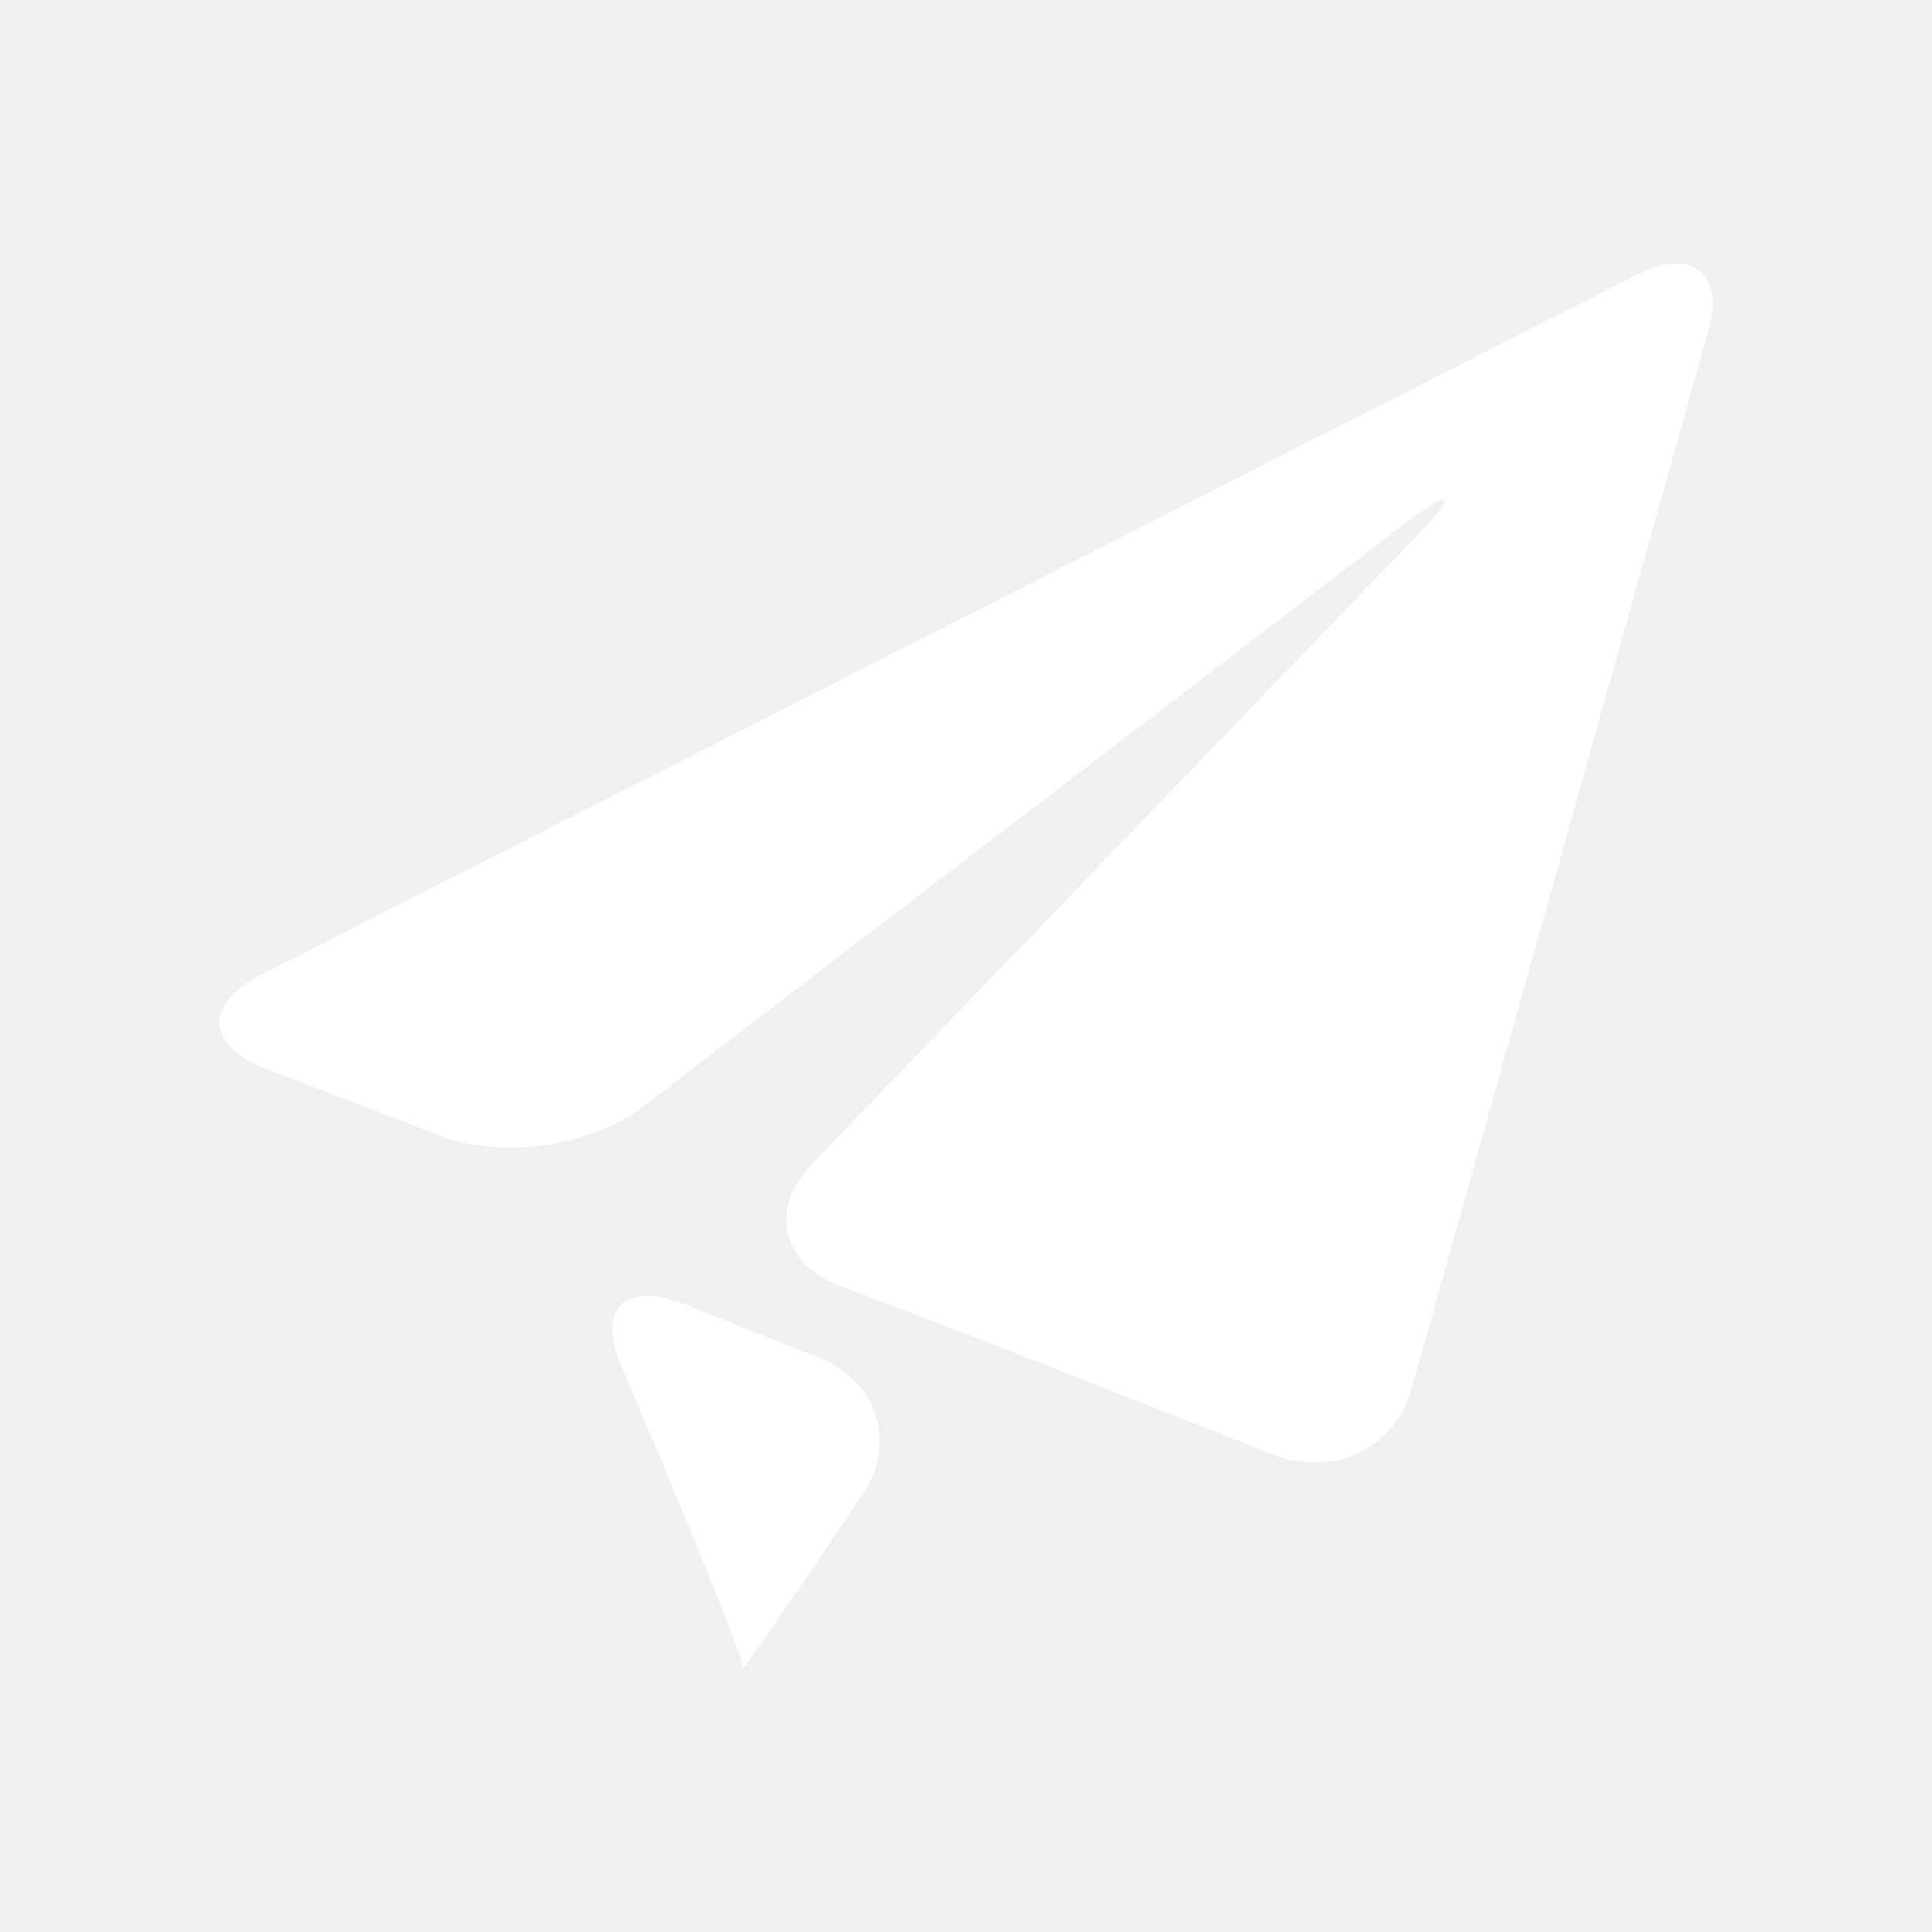
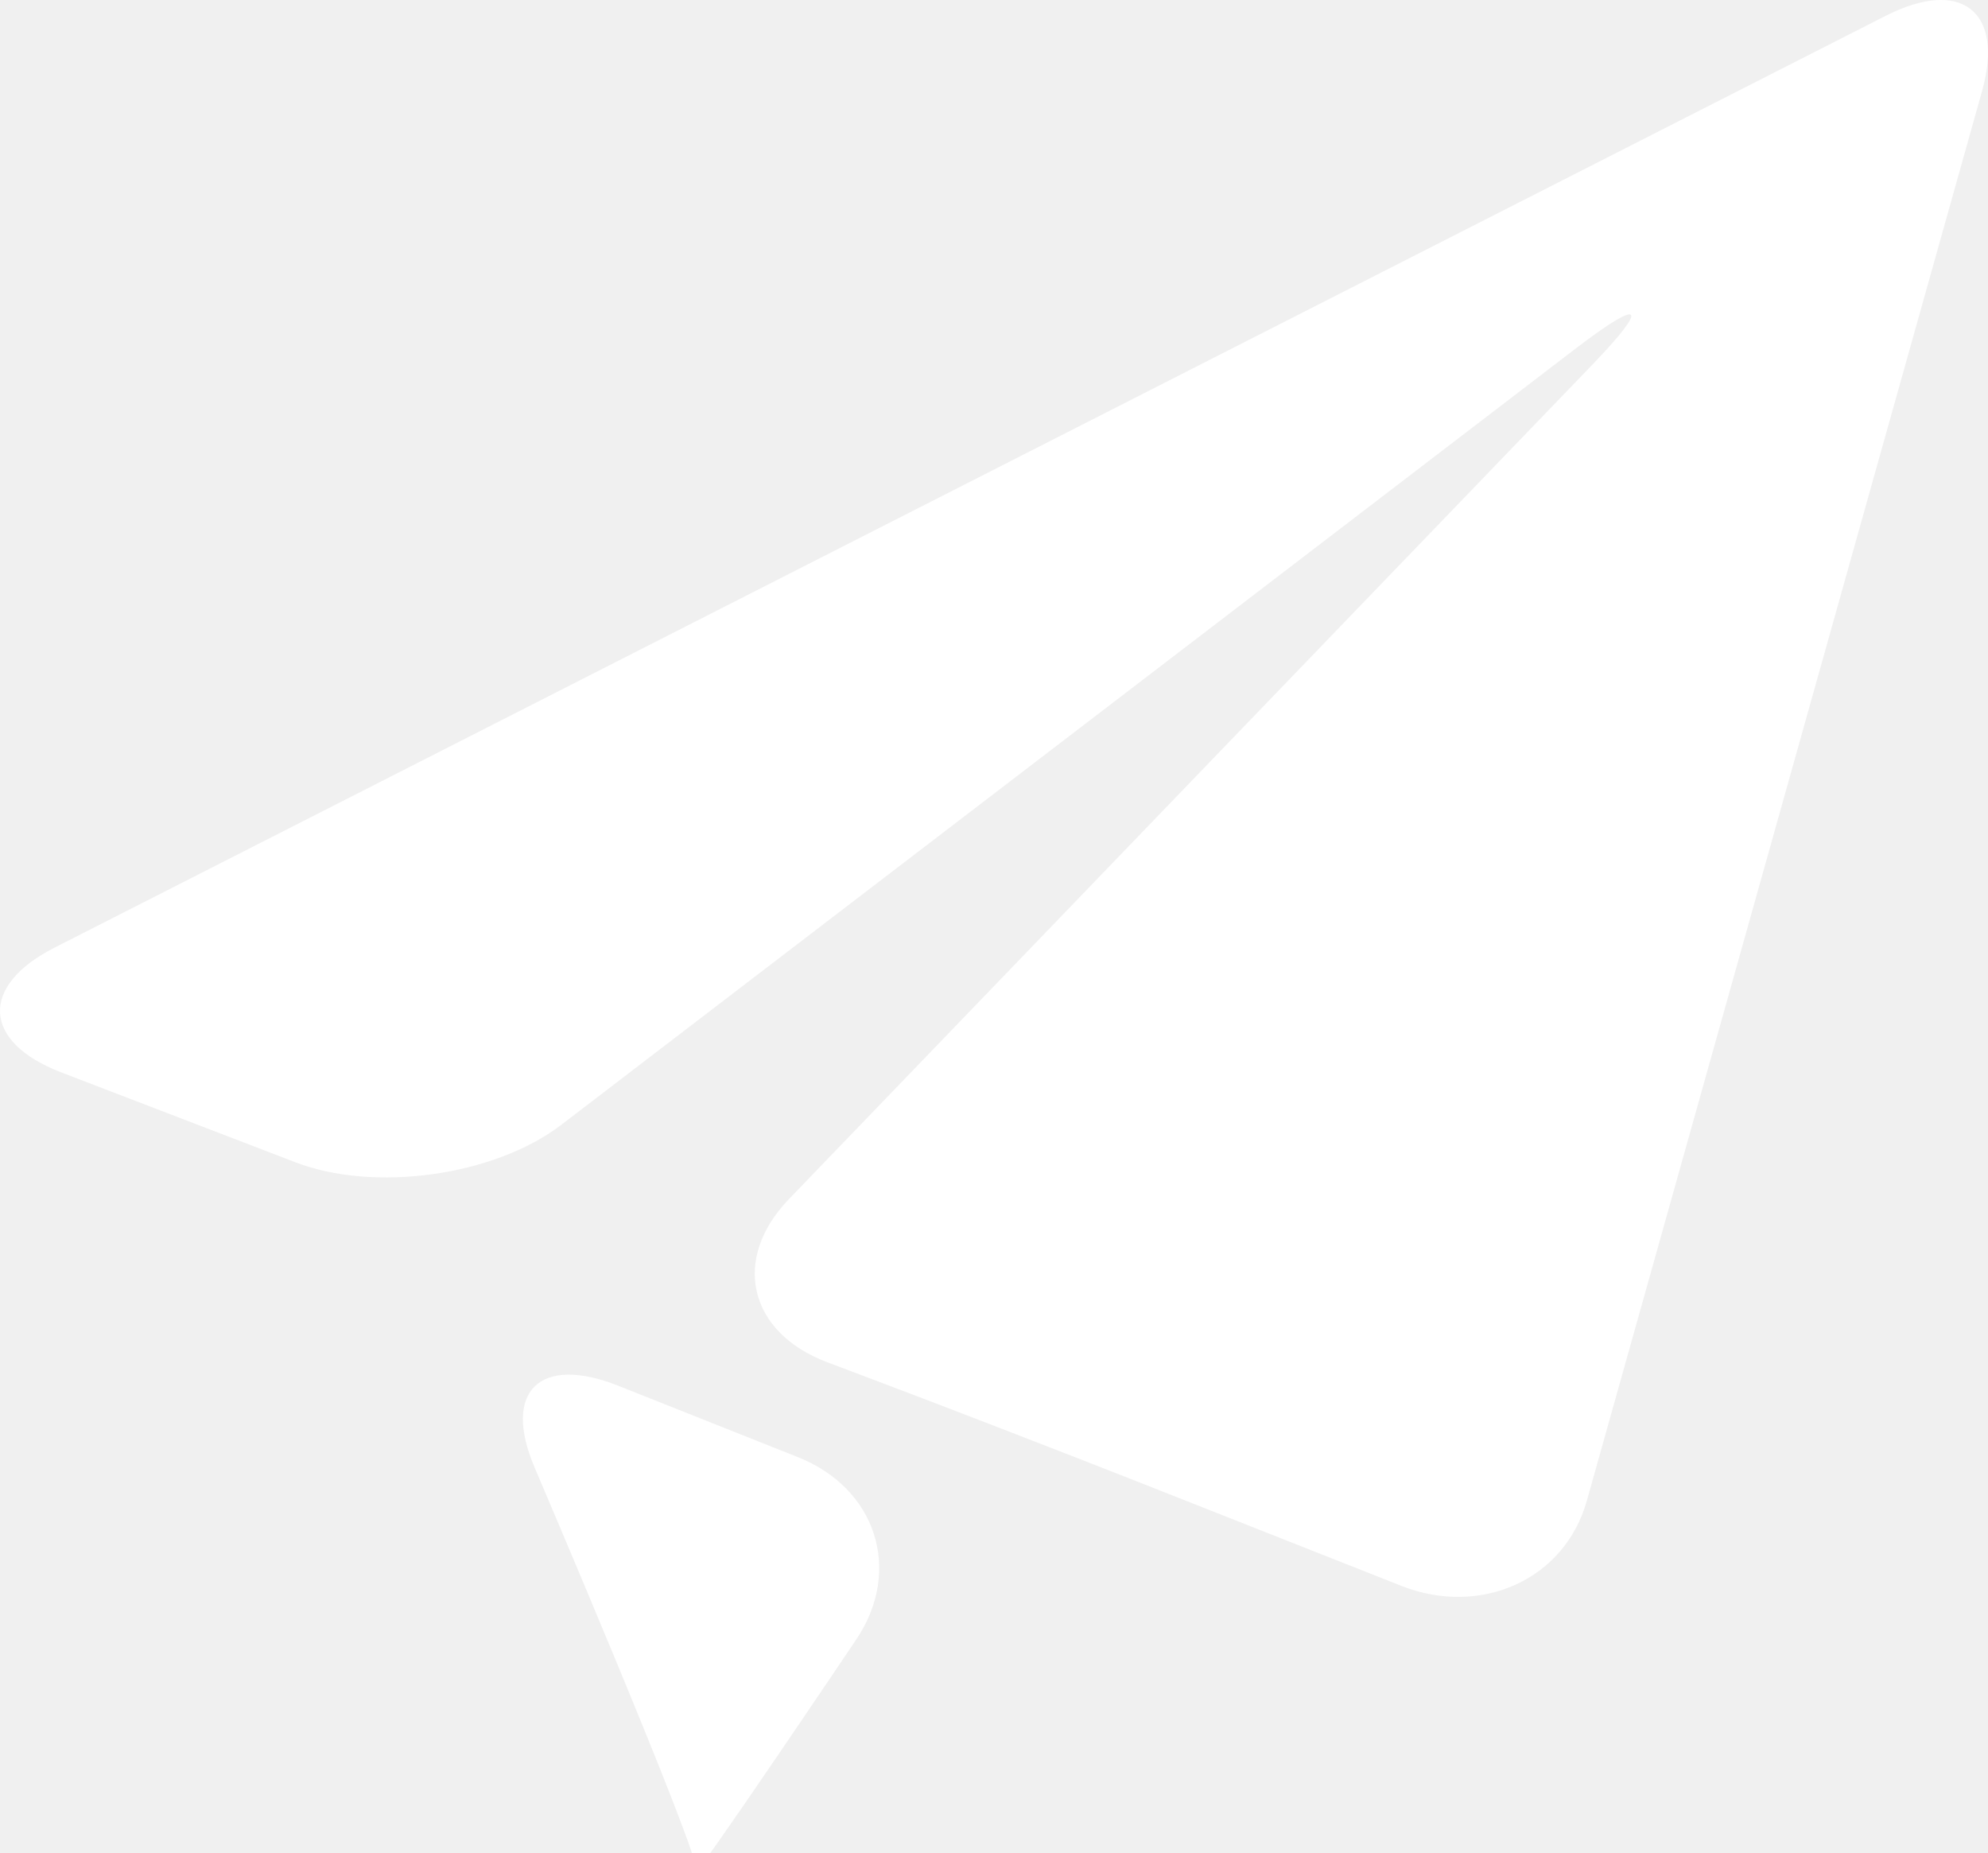
- <svg xmlns="http://www.w3.org/2000/svg" width="44px" height="44px" viewBox="0 0 44 44" version="1.1">
+ <svg xmlns="http://www.w3.org/2000/svg" width="44px" height="41px" viewBox="0 0 44 41" version="1.1">
  <defs />
  <g id="Icons" stroke="none" stroke-width="1" fill="none" fill-rule="evenodd">
    <g id="icons/send-fill" fill="#FFFFFF">
-       <path d="M5.932,22.206 C4.645,22.861 4.698,23.821 6.048,24.339 L10.048,25.875 C11.398,26.395 13.443,26.111 14.588,25.244 L31.956,11.954 C33.099,11.082 33.22,11.211 32.229,12.241 L18.498,26.5 C17.503,27.527 17.797,28.788 19.153,29.297 L19.622,29.474 C20.977,29.982 23.186,30.837 24.532,31.368 L28.968,33.12 C30.316,33.651 31.756,33.025 32.139,31.665 L38.9,7.554 C39.281,6.193 38.54,5.616 37.252,6.27 L5.932,22.206 L5.932,22.206 Z M16.909,37.991 C16.83,38.221 19.644,34.037 19.644,34.037 C20.439,32.858 19.988,31.45 18.644,30.917 L15.575,29.698 C14.23,29.165 13.586,29.791 14.143,31.094 C14.142,31.094 16.99,37.754 16.909,37.991 L16.909,37.991 Z" id="Shape" />
+       <path d="M1.207,20.972 C-0.46,21.82 -0.391,23.063 1.357,23.733 L6.533,25.72 C8.28,26.394 10.926,26.026 12.408,24.904 L34.885,7.705 C36.363,6.577 36.521,6.744 35.237,8.077 L17.468,26.53 C16.181,27.859 16.561,29.491 18.315,30.149 L18.922,30.378 C20.676,31.036 23.534,32.142 25.277,32.829 L31.018,35.097 C32.762,35.784 34.625,34.973 35.121,33.213 L43.87,2.01 C44.364,0.249 43.405,-0.498 41.738,0.349 L1.207,20.972 L1.207,20.972 Z M15.411,41.4 C15.31,41.697 18.951,36.283 18.951,36.283 C19.98,34.757 19.397,32.936 17.656,32.246 L13.685,30.668 C11.945,29.978 11.112,30.788 11.832,32.475 C11.831,32.475 15.517,41.094 15.411,41.4 L15.411,41.4 Z" id="Shape" />
    </g>
  </g>
</svg>
